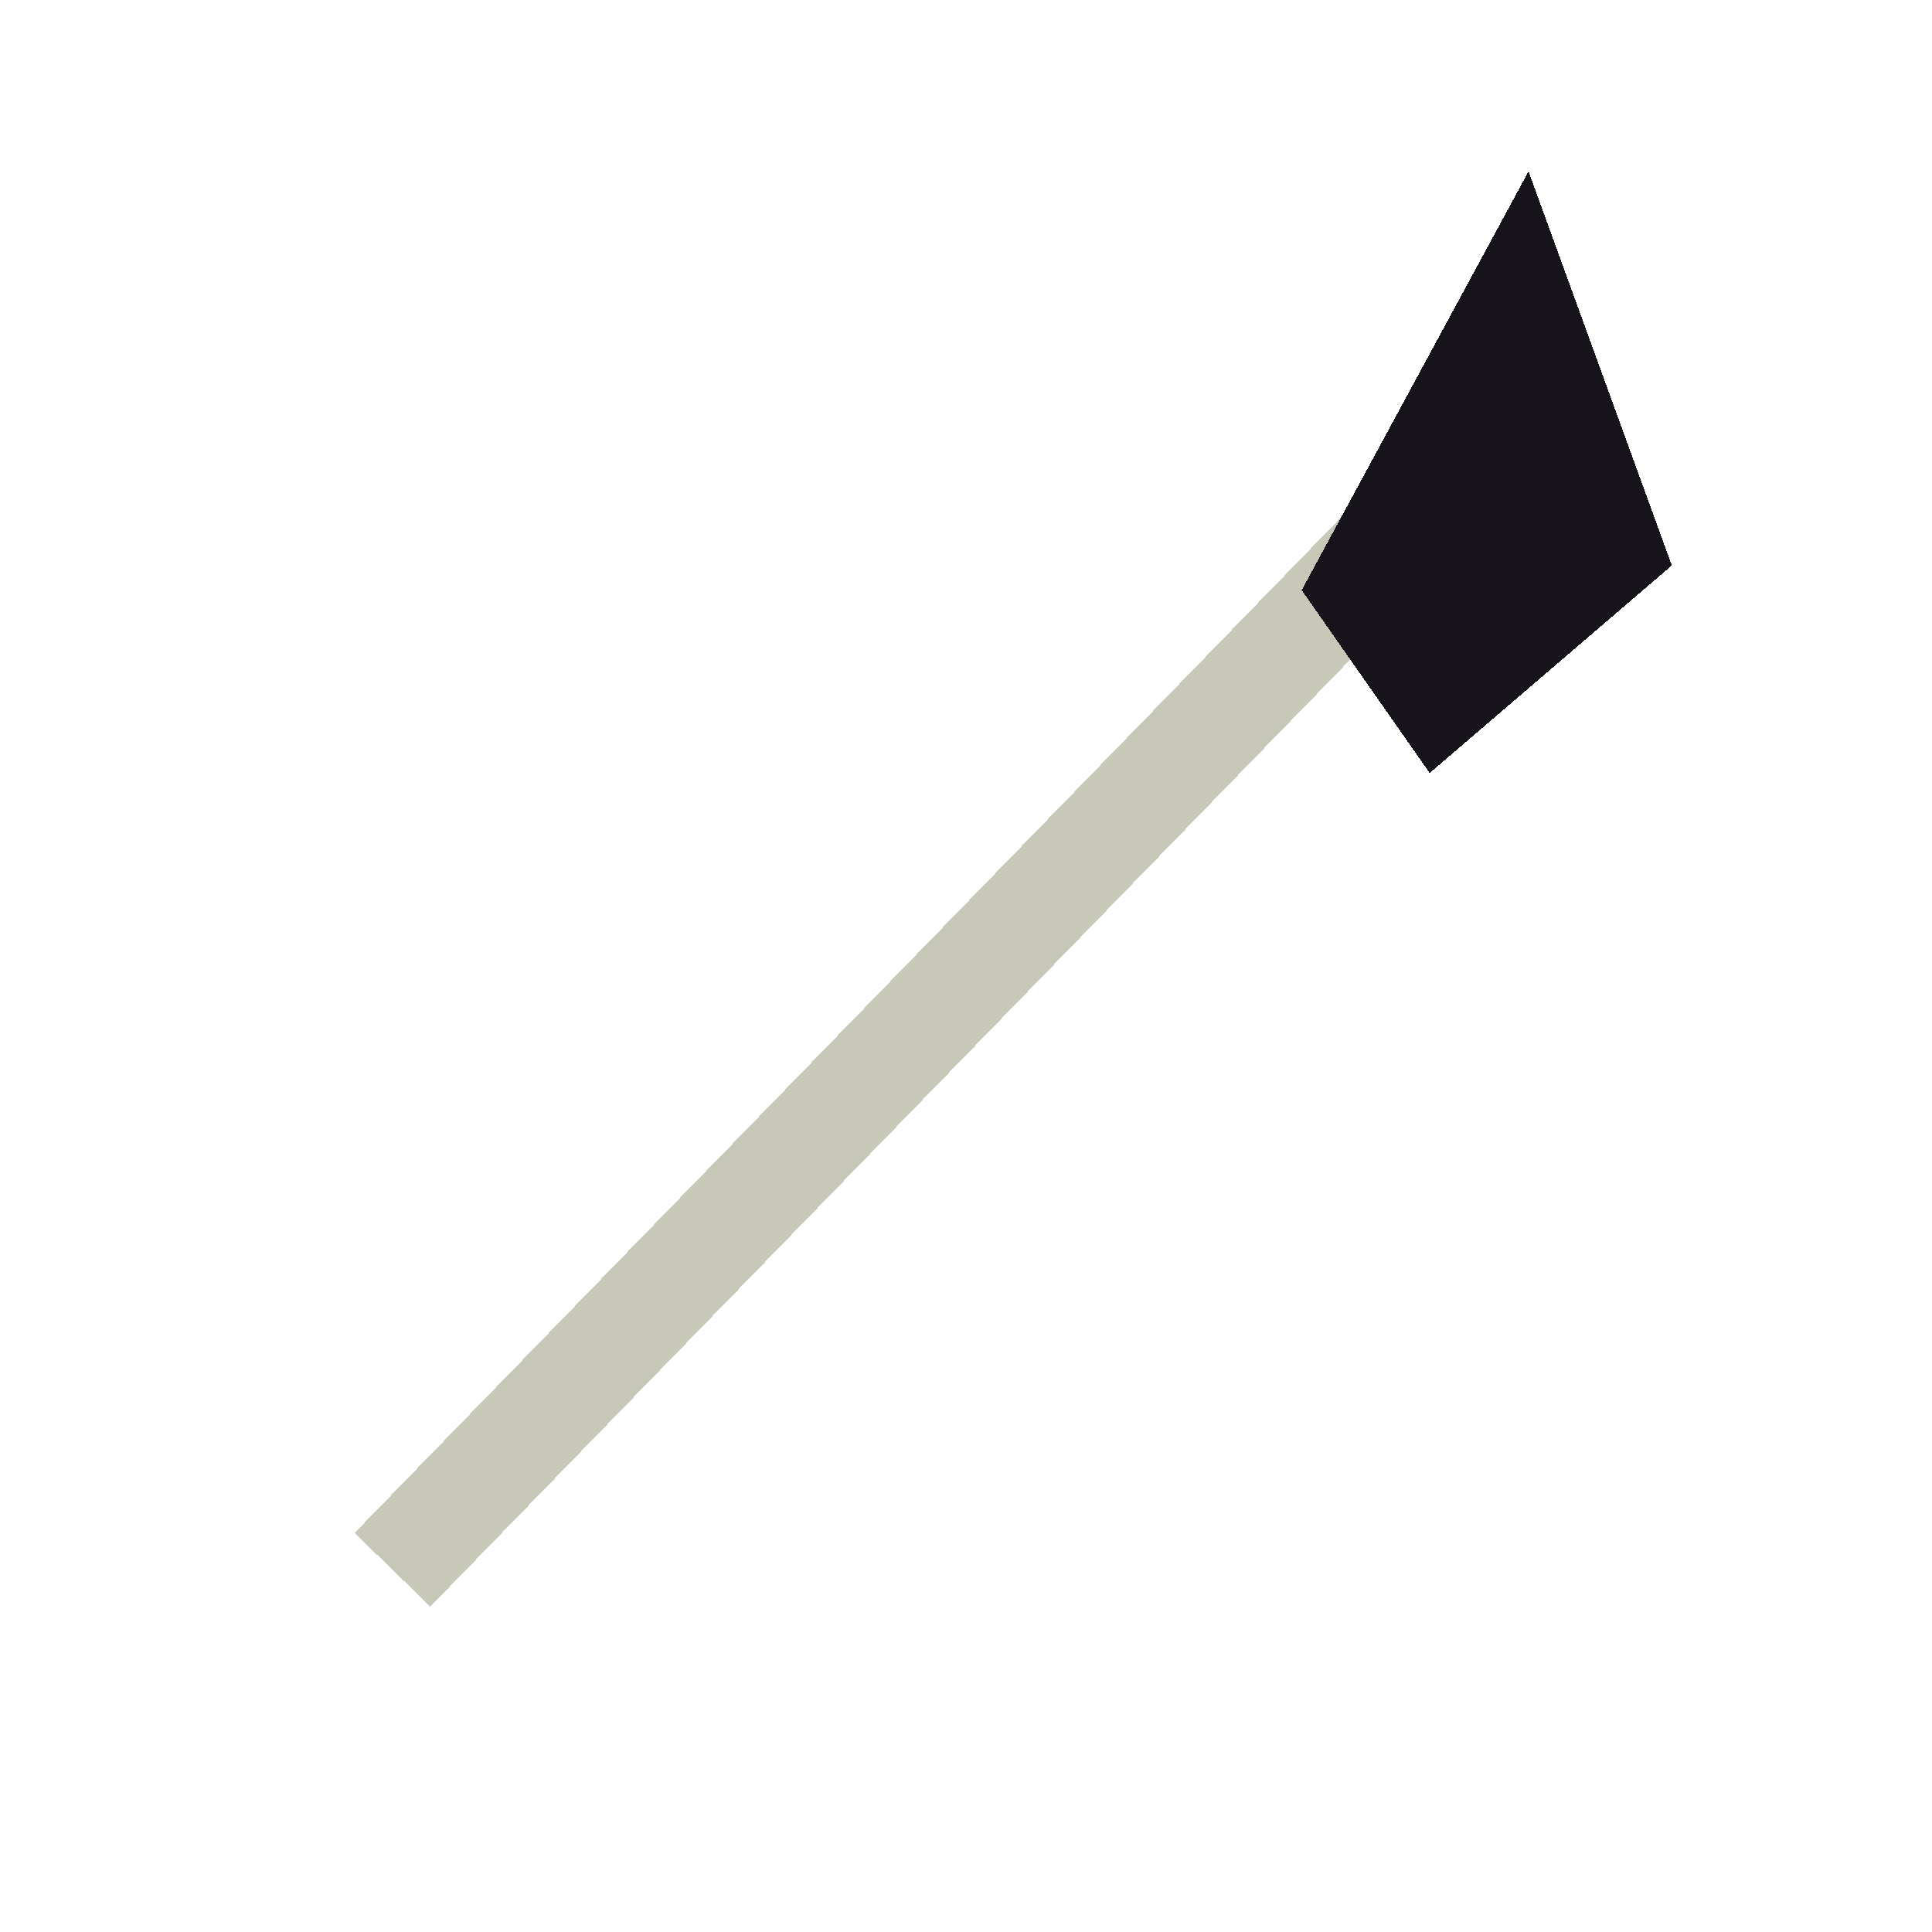
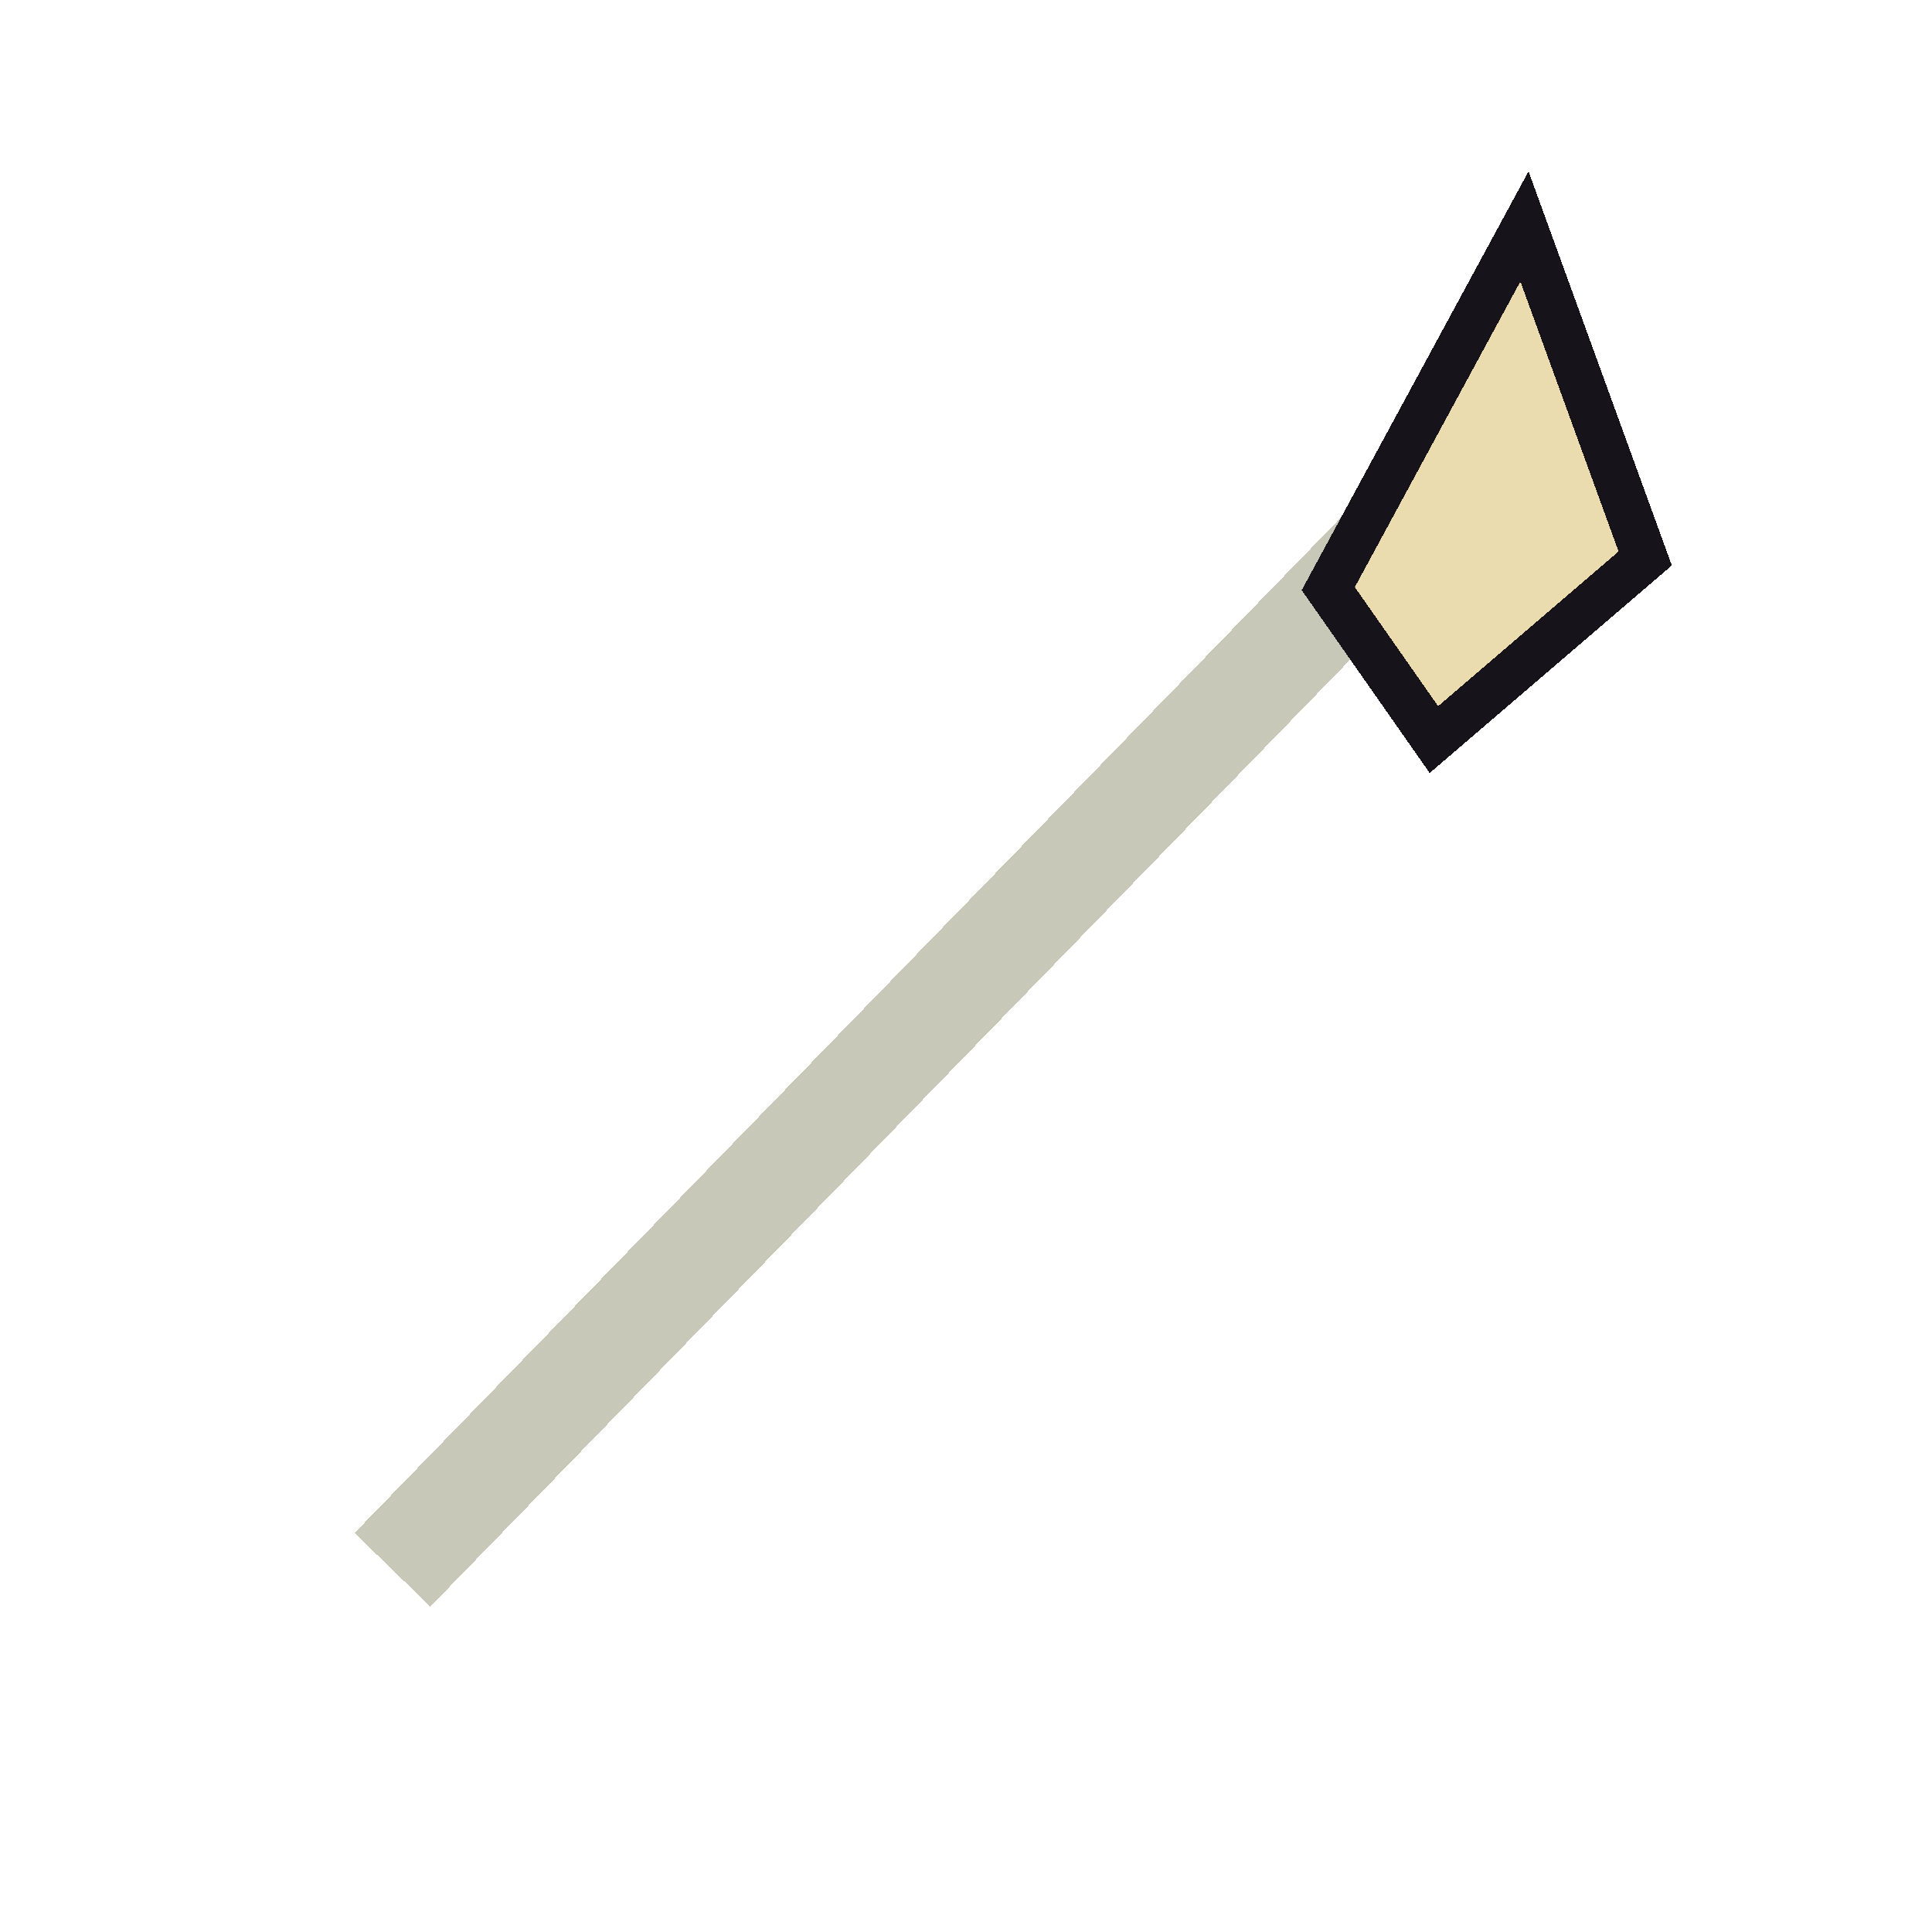
- <svg xmlns="http://www.w3.org/2000/svg" width="128" height="128" viewBox="0 0 128 128" shape-rendering="crispEdges">
+ <svg xmlns="http://www.w3.org/2000/svg" width="128" height="128" shape-rendering="crispEdges">
  <path d="M26 104L94 34" stroke="#c8c8b8" stroke-width="7" />
-   <path d="M88 39l13-24 8 22-14 12z" fill="#17131b" stroke="#17131b" stroke-width="3" />
+   <path d="M88 39l13-24 8 22-14 12z" fill="#eadcae" stroke="#17131b" stroke-width="3" />
</svg>
